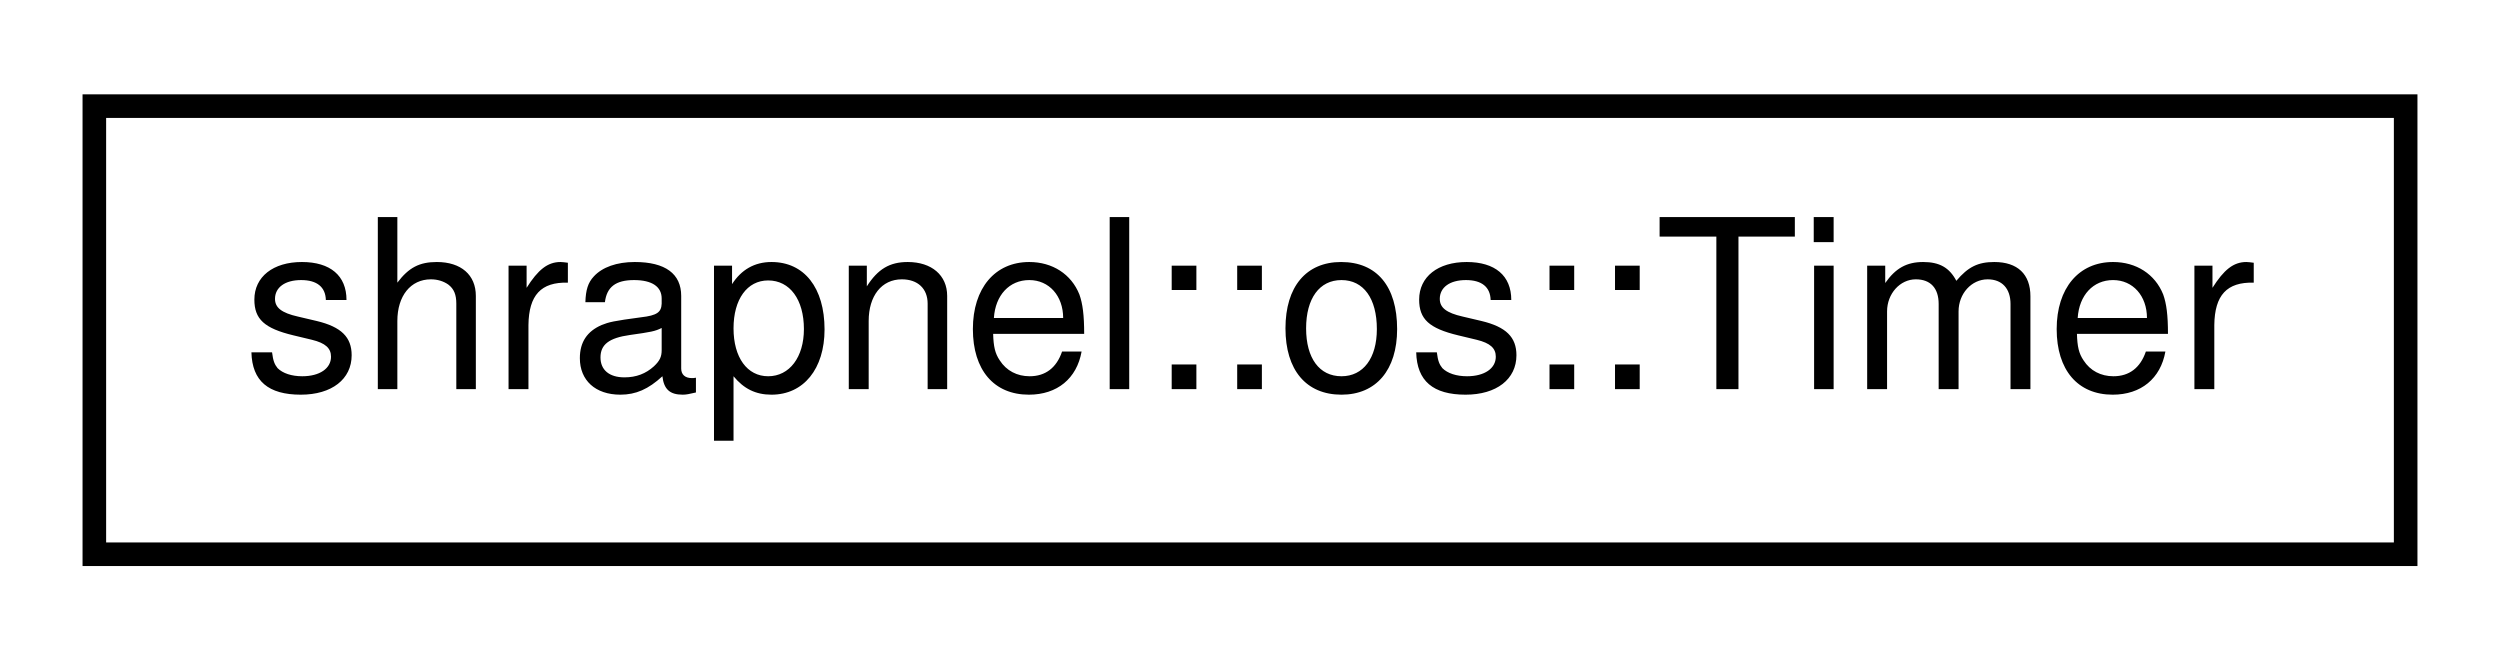
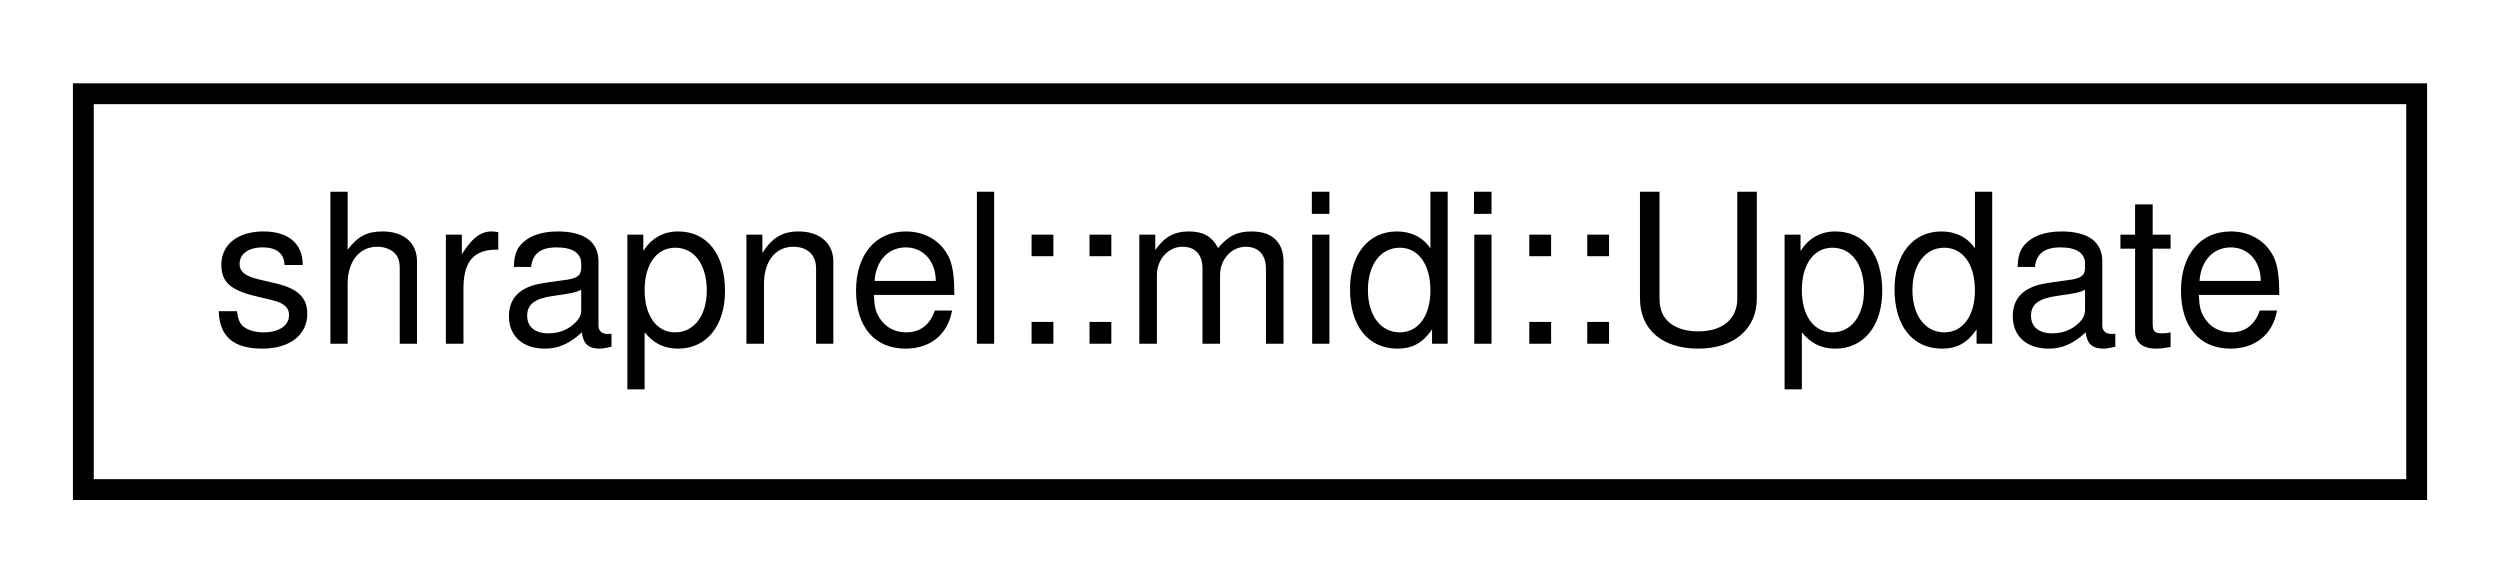
- <svg xmlns="http://www.w3.org/2000/svg" xmlns:xlink="http://www.w3.org/1999/xlink" width="106pt" height="28pt" viewBox="0.00 0.00 106.00 28.00">
+ <svg xmlns="http://www.w3.org/2000/svg" xmlns:xlink="http://www.w3.org/1999/xlink" width="120pt" height="28pt" viewBox="0.00 0.00 120.00 28.00">
  <g id="graph0" class="graph" transform="scale(1 1) rotate(0) translate(4 24)">
    <g id="node1" class="node">
      <g id="a_node1">
-         <a xlink:href="classshrapnel_1_1os_1_1Timer.html" target="_top" xlink:title=" ">
-           <polygon fill="none" stroke="black" points="0,-0.5 0,-19.5 98,-19.5 98,-0.5 0,-0.5" />
-           <text text-anchor="middle" x="49" y="-7.5" font-family="Helvetica,sans-Serif" font-size="10.00">shrapnel::os::Timer</text>
+         <a xlink:href="structshrapnel_1_1midi_1_1Update.html" target="_top" xlink:title=" ">
+           <polygon fill="none" stroke="black" points="0,-0.5 0,-19.5 112,-19.5 112,-0.5 0,-0.5" />
+           <text text-anchor="middle" x="56" y="-7.5" font-family="Helvetica,sans-Serif" font-size="10.00">shrapnel::midi::Update</text>
        </a>
      </g>
    </g>
  </g>
</svg>
